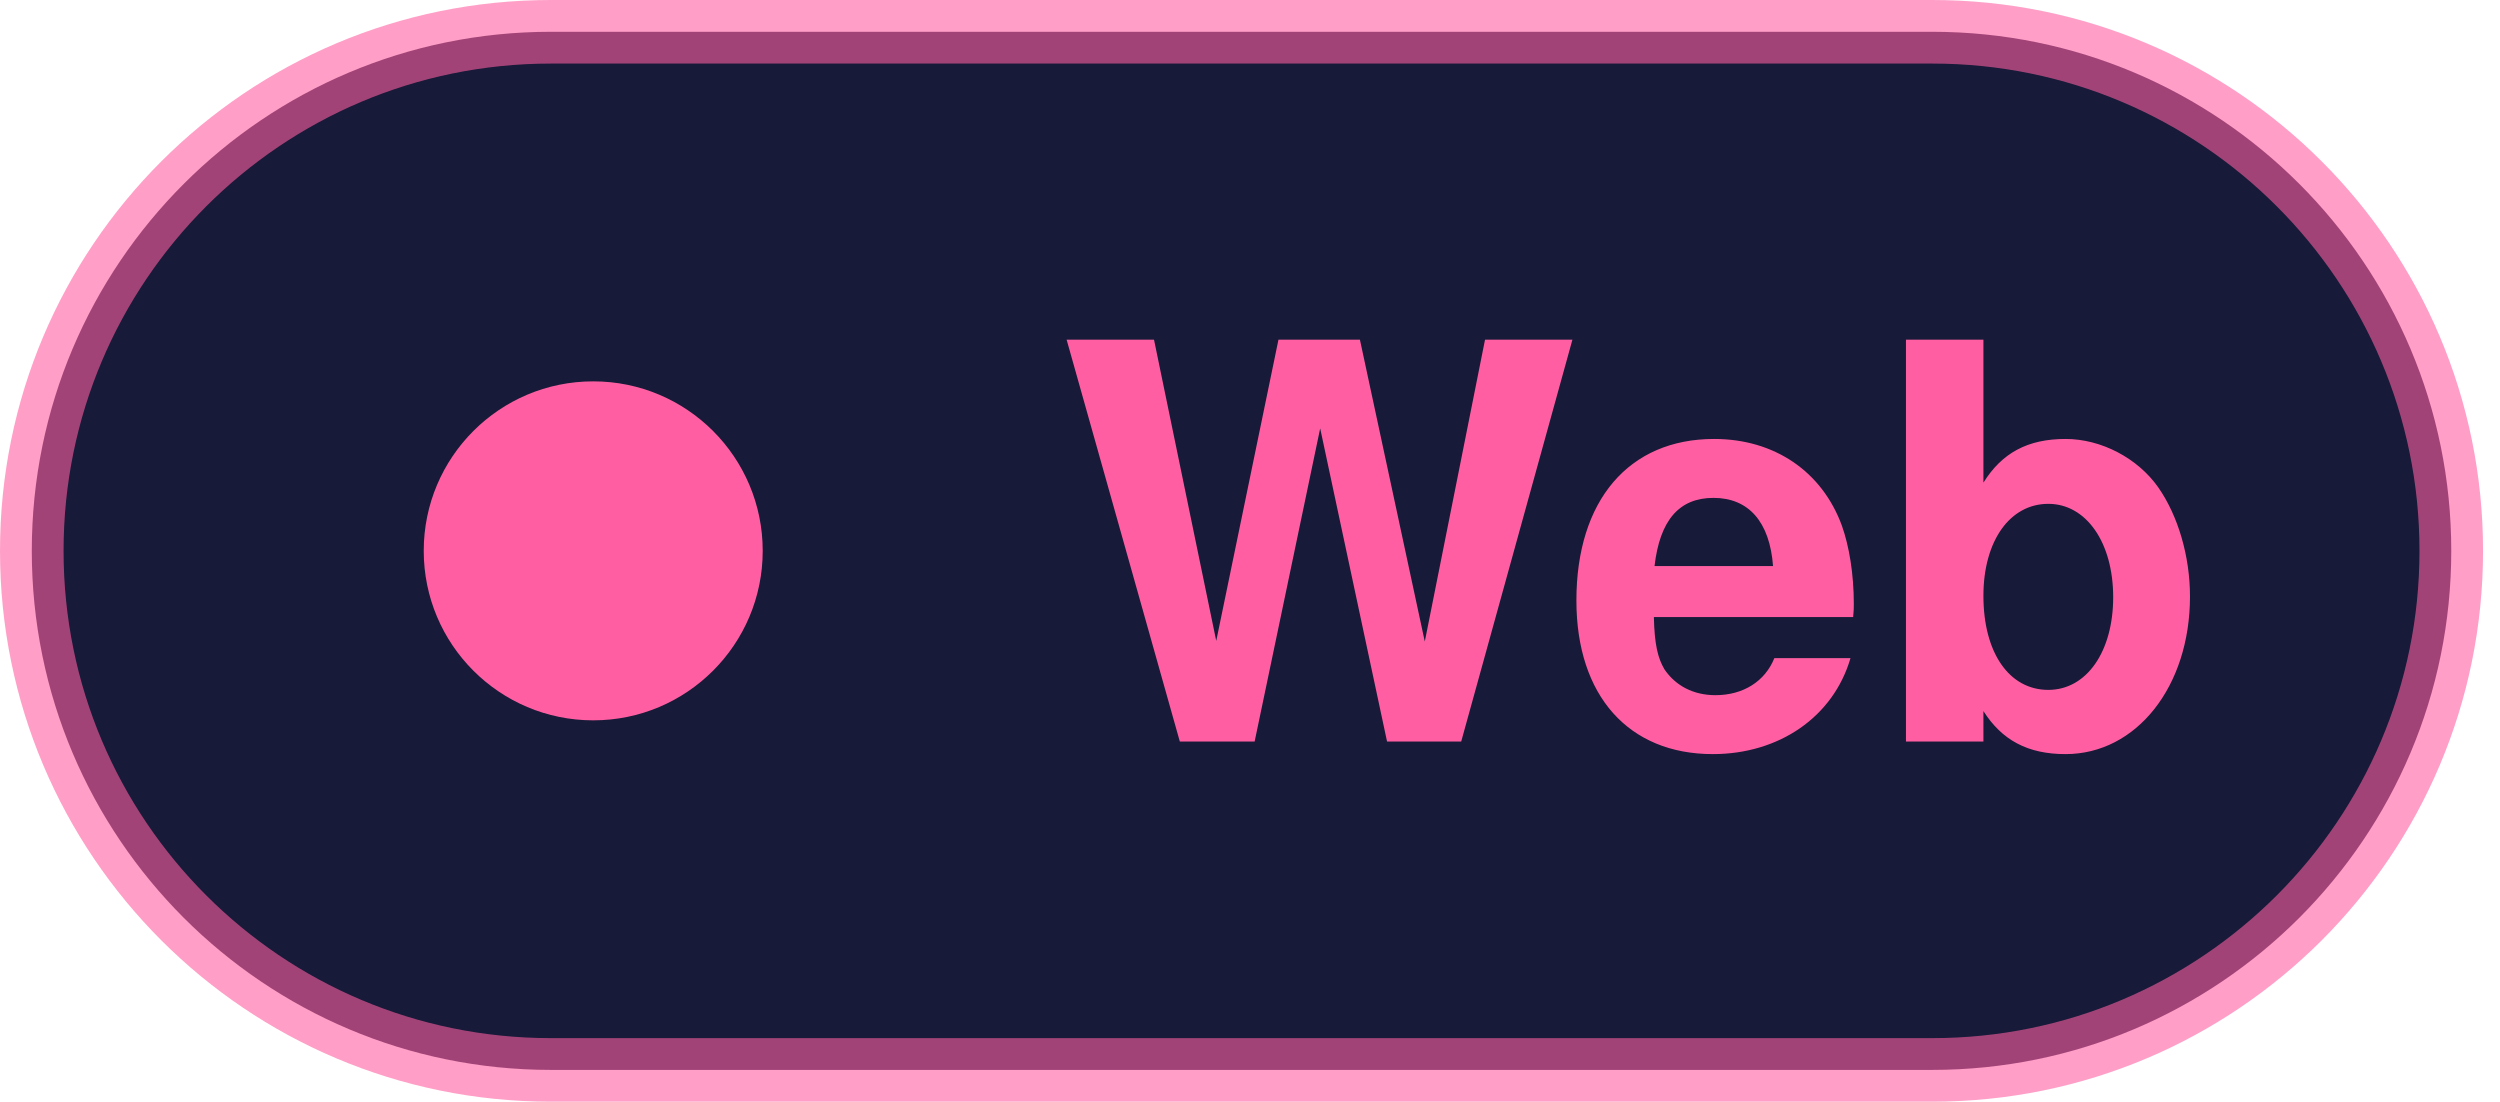
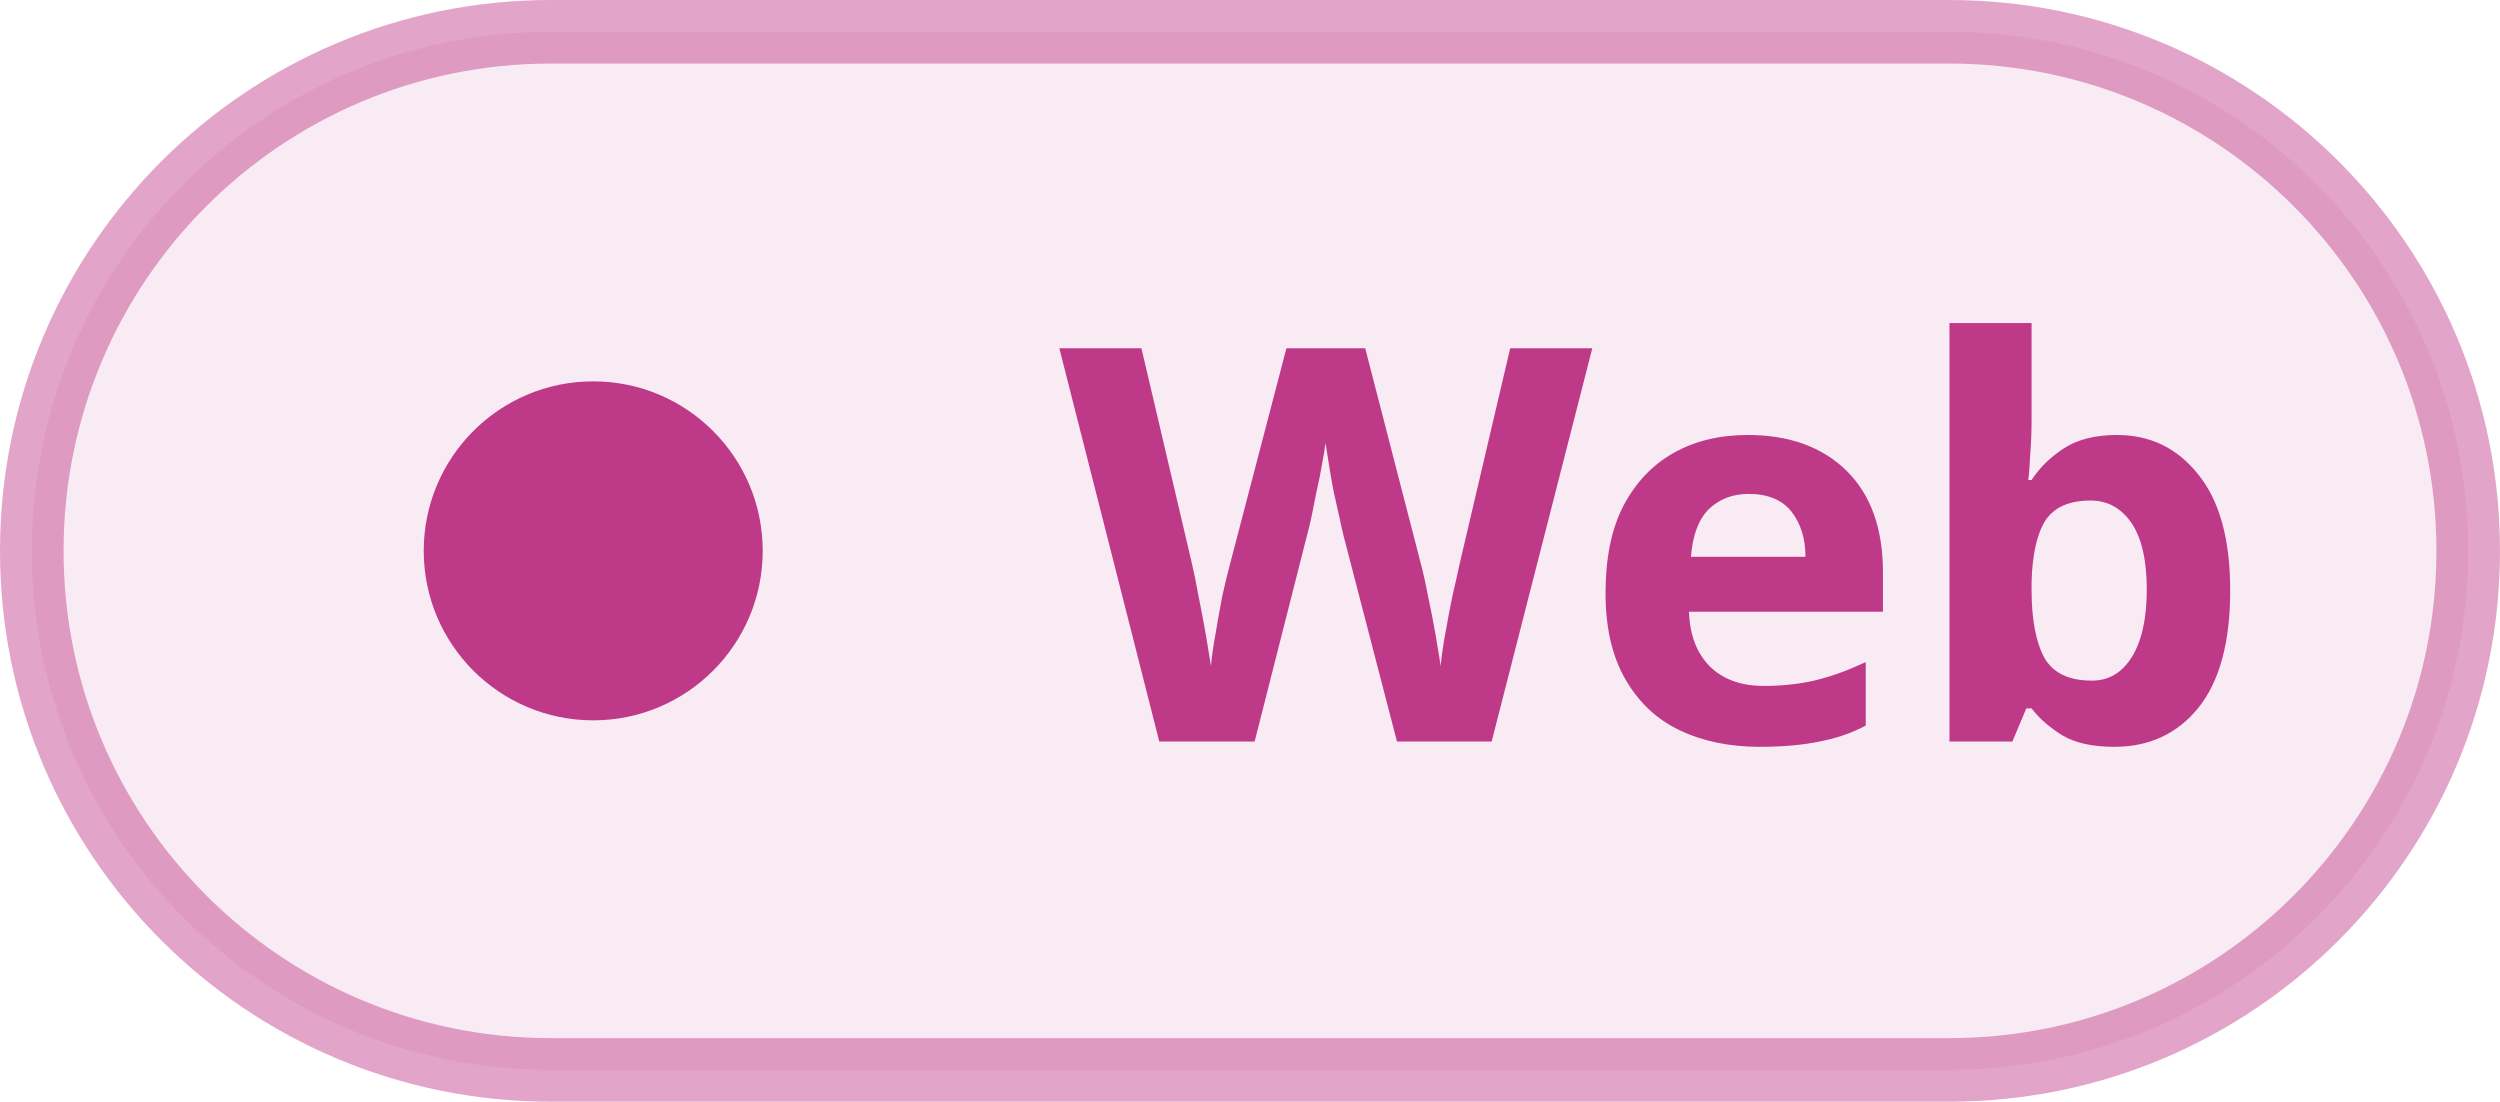
<svg xmlns="http://www.w3.org/2000/svg" width="59" height="26" viewBox="0 0 59 26" role="img" aria-label="Web">
-   <rect x="0.75" y="0.75" width="57.1" height="24.5" rx="12.25" fill="#171a38" stroke="#ff5fa2" stroke-opacity="0.6" stroke-width="1.5" />
-   <circle cx="14" cy="13" r="4" fill="#ff5fa2" />
-   <text x="25" y="17.5" font-family="'Segoe UI', system-ui, -apple-system, Helvetica, Arial, sans-serif" font-size="13" font-weight="600" fill="#ff5fa2">Web</text>
+   <rect x="0.75" y="0.75" width="57.5" height="24.5" rx="12.25" fill="#f9ebf3" stroke="#bf3989" stroke-opacity="0.45" stroke-width="1.5" />
+   <circle cx="14" cy="13" r="4" fill="#bf3989" />
+   <text x="25" y="17.5" font-family="-apple-system, BlinkMacSystemFont, 'Segoe UI', 'Noto Sans', Helvetica, Arial, sans-serif" font-size="13" font-weight="600" fill="#bf3989">Web</text>
</svg>
